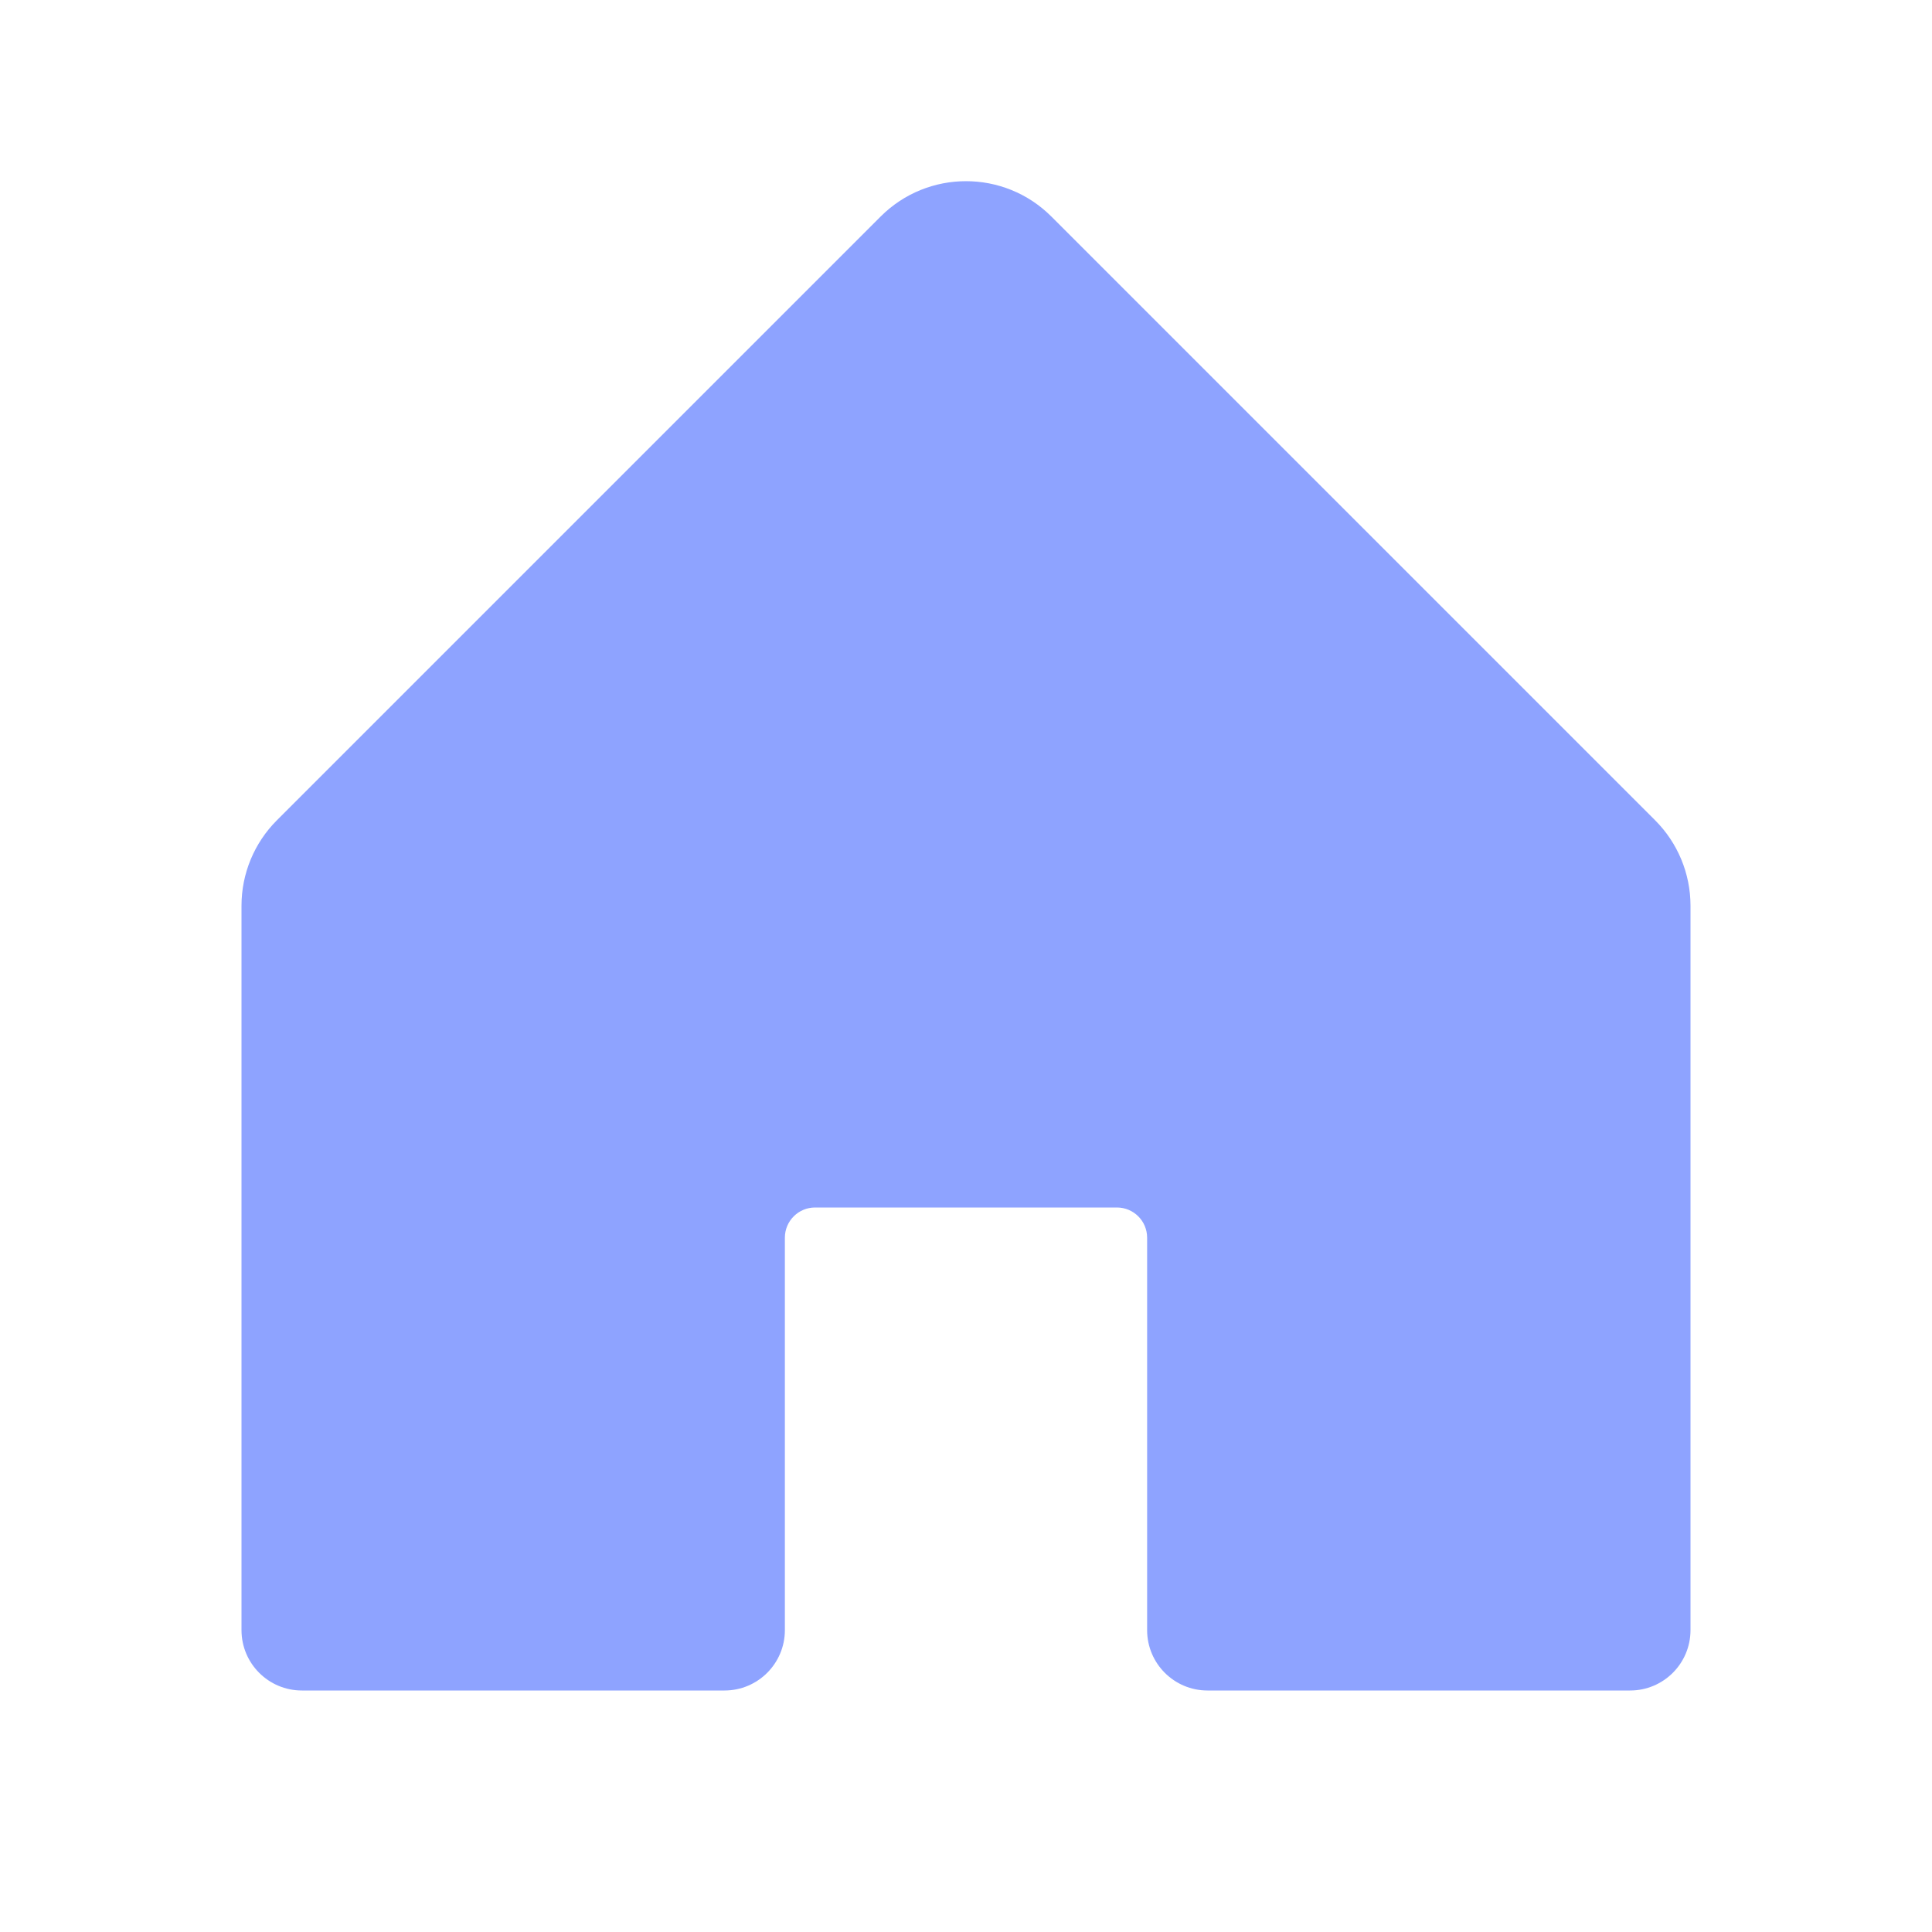
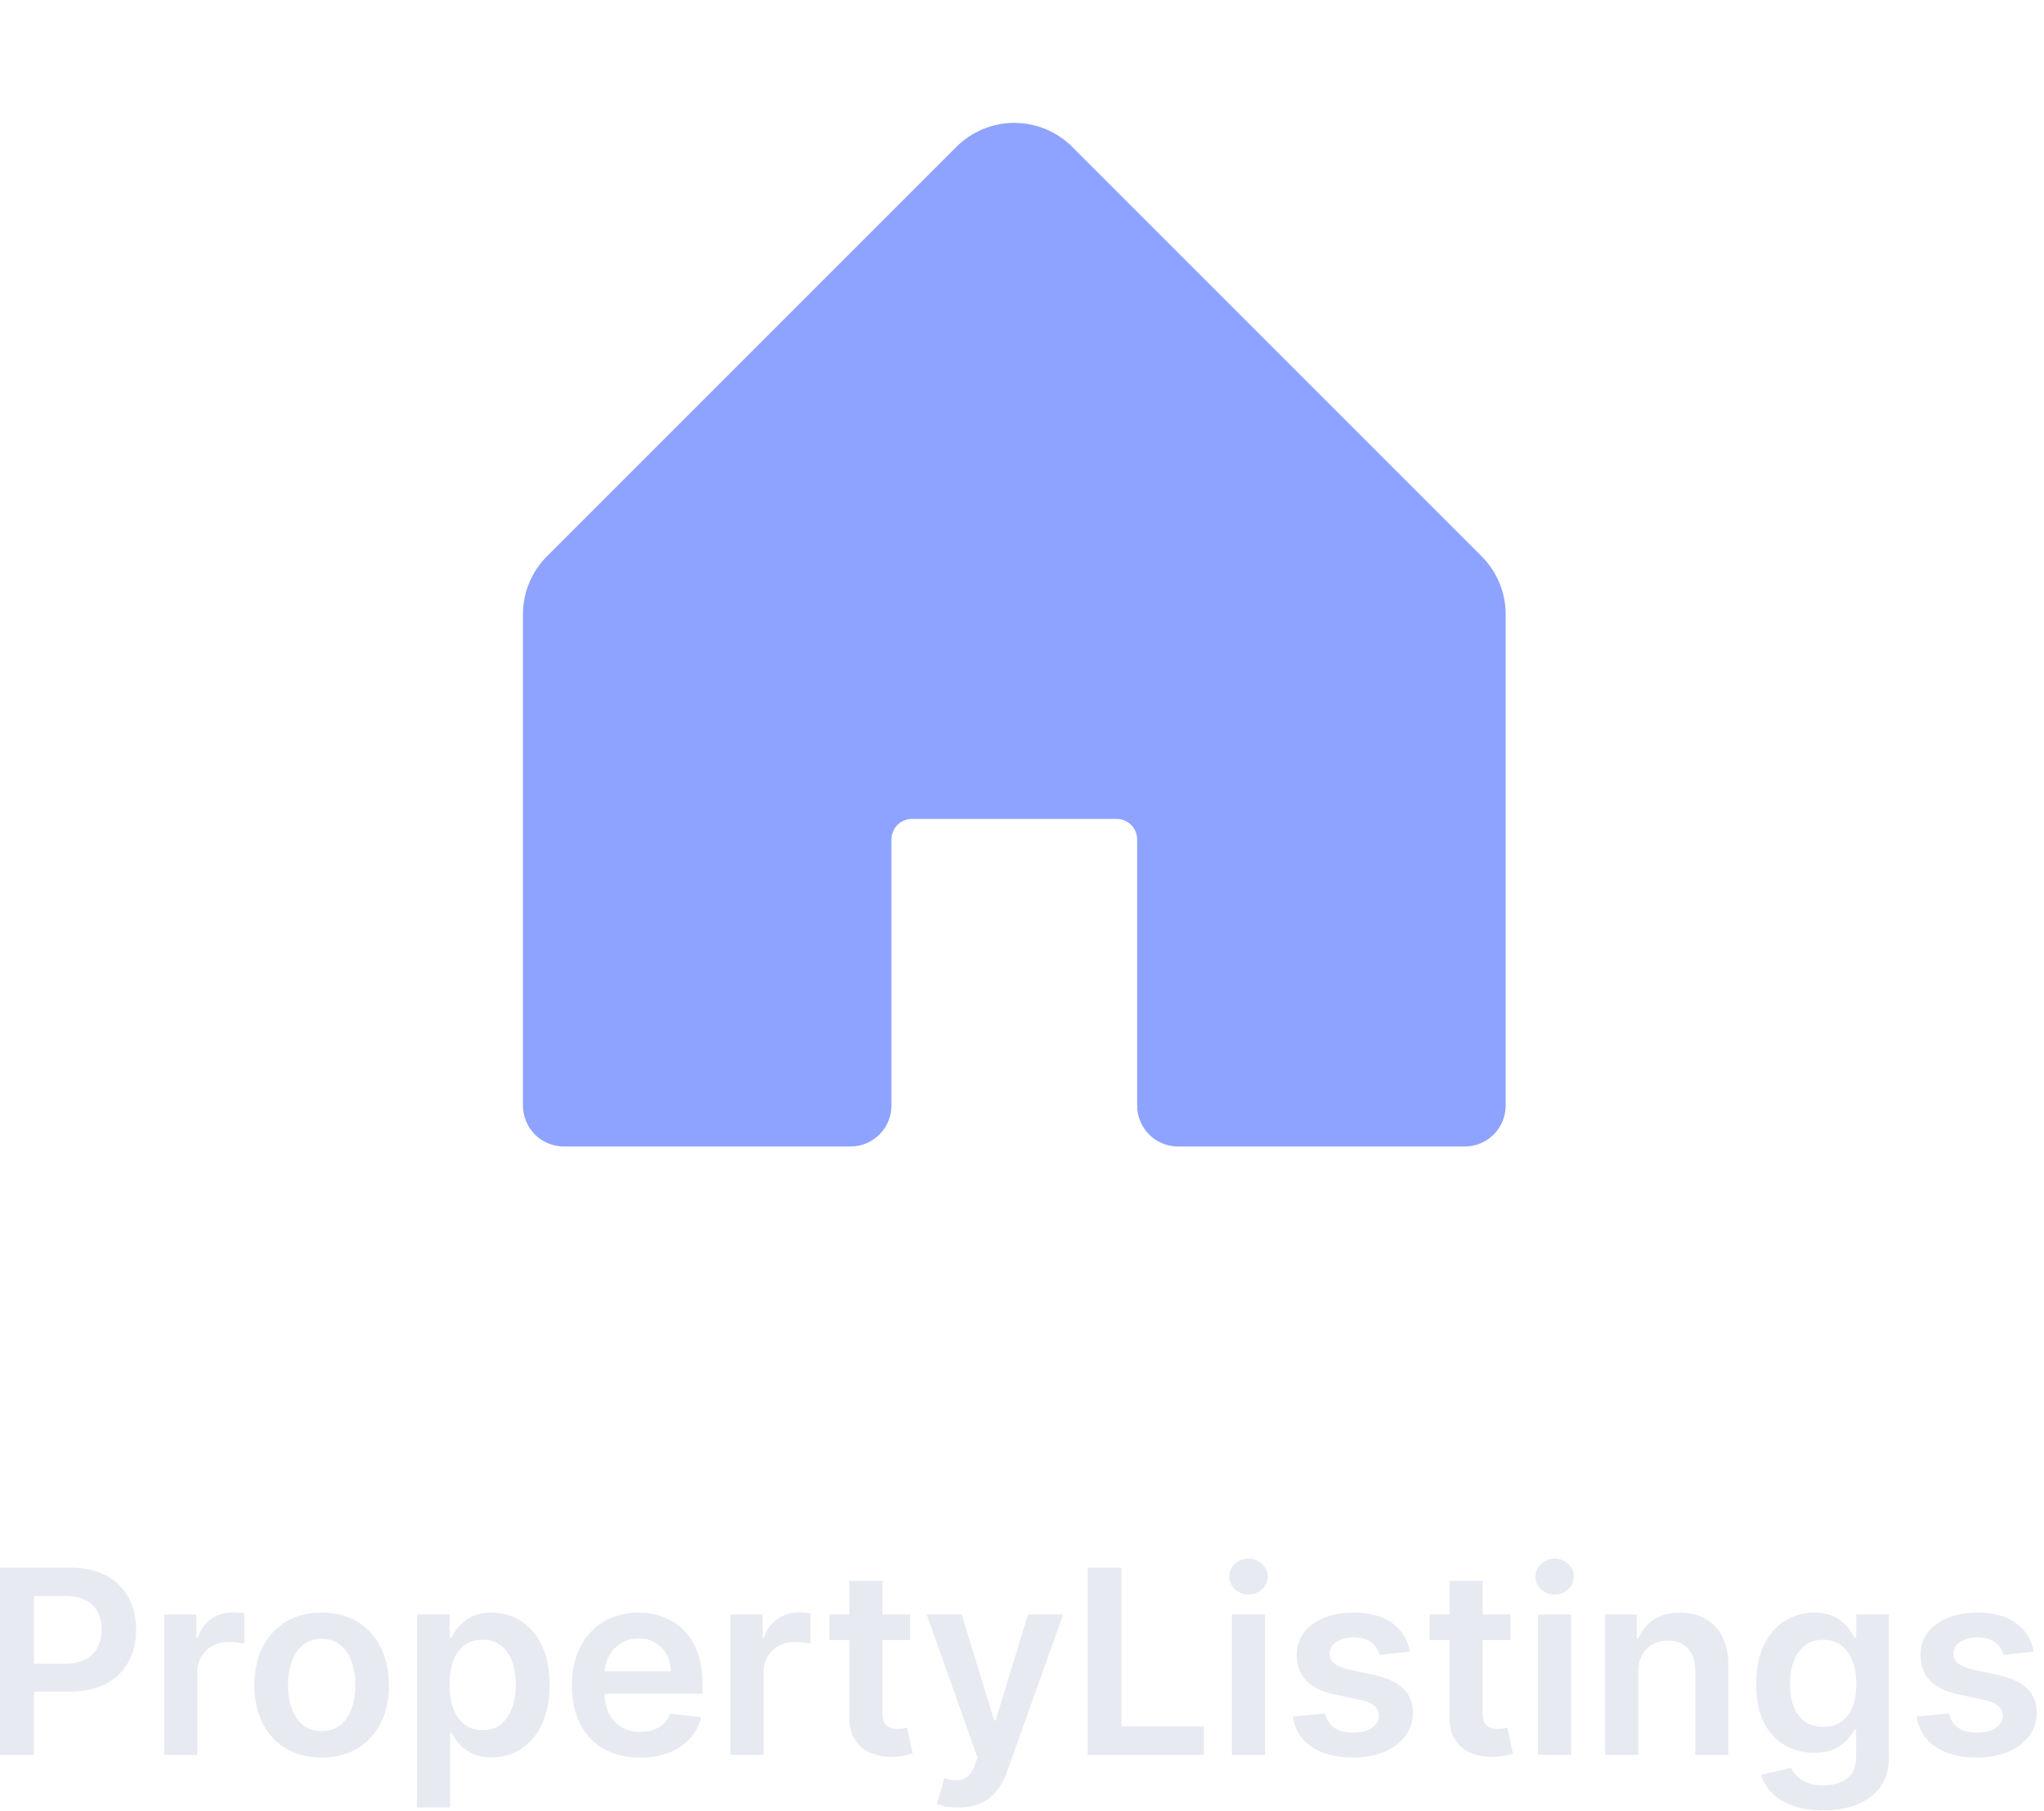
- <svg xmlns="http://www.w3.org/2000/svg" width="112" height="112" viewBox="0 0 256 256" fill="#8EA3FF">
-   <path d="M224,120v96a8,8,0,0,1-8,8H160a8,8,0,0,1-8-8V164a4,4,0,0,0-4-4H108a4,4,0,0,0-4,4v52a8,8,0,0,1-8,8H40a8,8,0,0,1-8-8V120a16,16,0,0,1,4.69-11.31l80-80a16,16,0,0,1,22.62,0l80,80A16,16,0,0,1,224,120Z" />
+ <svg xmlns="http://www.w3.org/2000/svg" width="175" height="155" viewBox="0 0 175 155" fill="none">
+   <path d="M128.909 52.585V94.653C128.909 95.582 128.54 96.474 127.882 97.132C127.225 97.789 126.333 98.158 125.403 98.158H100.864C99.934 98.158 99.042 97.789 98.385 97.132C97.728 96.474 97.358 95.582 97.358 94.653V71.866C97.358 71.401 97.174 70.955 96.845 70.626C96.516 70.298 96.07 70.113 95.605 70.113H78.077C77.612 70.113 77.166 70.298 76.838 70.626C76.509 70.955 76.324 71.401 76.324 71.866V94.653C76.324 95.582 75.955 96.474 75.297 97.132C74.64 97.789 73.748 98.158 72.819 98.158H48.279C47.349 98.158 46.458 97.789 45.8 97.132C45.143 96.474 44.773 95.582 44.773 94.653V52.585C44.774 50.726 45.514 48.943 46.829 47.629L81.885 12.572C83.2 11.258 84.983 10.52 86.841 10.52C88.7 10.52 90.483 11.258 91.797 12.572L126.854 47.629C128.169 48.943 128.908 50.726 128.909 52.585Z" fill="#8EA3FF" />
+   <path d="M-2.98504e-08 150.242V134.216H6.01C7.241 134.216 8.274 134.446 9.108 134.905C9.948 135.364 10.582 135.995 11.01 136.799C11.443 137.597 11.659 138.505 11.659 139.522C11.659 140.55 11.443 141.463 11.01 142.261C10.577 143.059 9.938 143.687 9.093 144.147C8.248 144.6 7.207 144.827 5.971 144.827H1.988V142.441H5.579C6.299 142.441 6.889 142.315 7.348 142.065C7.807 141.815 8.146 141.47 8.365 141.032C8.589 140.594 8.702 140.091 8.702 139.522C8.702 138.953 8.589 138.452 8.365 138.019C8.146 137.586 7.804 137.25 7.34 137.01C6.881 136.765 6.289 136.642 5.564 136.642H2.903V150.242H-2.98504e-08ZM14.056 150.242V138.223H16.802V140.226H16.928C17.147 139.532 17.522 138.998 18.055 138.622C18.592 138.241 19.205 138.051 19.893 138.051C20.05 138.051 20.225 138.059 20.418 138.074C20.616 138.085 20.78 138.103 20.911 138.129V140.735C20.791 140.693 20.6 140.657 20.339 140.625C20.084 140.589 19.836 140.57 19.596 140.57C19.08 140.57 18.615 140.683 18.203 140.907C17.796 141.126 17.476 141.431 17.241 141.822C17.006 142.214 16.889 142.665 16.889 143.176V150.242H14.056ZM27.541 150.477C26.367 150.477 25.349 150.219 24.489 149.702C23.628 149.186 22.96 148.463 22.485 147.535C22.016 146.606 21.781 145.521 21.781 144.28C21.781 143.038 22.016 141.95 22.485 141.017C22.96 140.083 23.628 139.358 24.489 138.841C25.349 138.325 26.367 138.066 27.541 138.066C28.714 138.066 29.732 138.325 30.592 138.841C31.453 139.358 32.118 140.083 32.588 141.017C33.062 141.95 33.3 143.038 33.3 144.28C33.3 145.521 33.062 146.606 32.588 147.535C32.118 148.463 31.453 149.186 30.592 149.702C29.732 150.219 28.714 150.477 27.541 150.477ZM27.556 148.208C28.193 148.208 28.725 148.033 29.152 147.684C29.58 147.329 29.898 146.854 30.107 146.259C30.321 145.665 30.428 145.002 30.428 144.272C30.428 143.536 30.321 142.871 30.107 142.276C29.898 141.676 29.58 141.199 29.152 140.844C28.725 140.49 28.193 140.312 27.556 140.312C26.904 140.312 26.361 140.49 25.928 140.844C25.501 141.199 25.18 141.676 24.966 142.276C24.757 142.871 24.653 143.536 24.653 144.272C24.653 145.002 24.757 145.665 24.966 146.259C25.18 146.854 25.501 147.329 25.928 147.684C26.361 148.033 26.904 148.208 27.556 148.208ZM35.704 154.75V138.223H38.49V140.211H38.654C38.8 139.918 39.006 139.608 39.272 139.279C39.538 138.945 39.898 138.661 40.352 138.426C40.806 138.186 41.385 138.066 42.089 138.066C43.018 138.066 43.855 138.304 44.601 138.779C45.352 139.248 45.947 139.944 46.385 140.868C46.829 141.786 47.05 142.913 47.05 144.248C47.05 145.568 46.834 146.69 46.401 147.613C45.968 148.536 45.379 149.241 44.633 149.726C43.886 150.211 43.041 150.454 42.097 150.454C41.409 150.454 40.837 150.339 40.383 150.109C39.93 149.88 39.565 149.603 39.288 149.28C39.017 148.951 38.805 148.641 38.654 148.349H38.537V154.75H35.704ZM38.482 144.233C38.482 145.01 38.592 145.691 38.811 146.275C39.035 146.859 39.356 147.316 39.773 147.644C40.196 147.968 40.707 148.13 41.307 148.13C41.933 148.13 42.457 147.963 42.88 147.629C43.302 147.29 43.62 146.828 43.834 146.244C44.053 145.654 44.163 144.984 44.163 144.233C44.163 143.487 44.056 142.824 43.842 142.245C43.628 141.666 43.31 141.212 42.888 140.883C42.465 140.555 41.938 140.39 41.307 140.39C40.702 140.39 40.188 140.55 39.765 140.868C39.343 141.186 39.022 141.632 38.803 142.206C38.589 142.78 38.482 143.455 38.482 144.233ZM54.797 150.477C53.592 150.477 52.552 150.227 51.675 149.726C50.804 149.22 50.134 148.505 49.664 147.582C49.195 146.653 48.96 145.56 48.96 144.303C48.96 143.067 49.195 141.982 49.664 141.048C50.139 140.109 50.801 139.378 51.652 138.857C52.502 138.33 53.501 138.066 54.649 138.066C55.389 138.066 56.089 138.186 56.746 138.426C57.408 138.661 57.993 139.026 58.499 139.522C59.01 140.018 59.412 140.649 59.704 141.416C59.996 142.177 60.142 143.085 60.142 144.139V145.007H50.29V143.098H57.427C57.421 142.555 57.304 142.073 57.075 141.65C56.845 141.223 56.524 140.886 56.112 140.641C55.705 140.396 55.23 140.273 54.688 140.273C54.109 140.273 53.6 140.414 53.162 140.696C52.724 140.972 52.382 141.337 52.137 141.791C51.897 142.24 51.774 142.733 51.769 143.27V144.937C51.769 145.636 51.897 146.236 52.153 146.737C52.408 147.232 52.765 147.613 53.224 147.879C53.684 148.14 54.221 148.27 54.837 148.27C55.249 148.27 55.622 148.213 55.956 148.098C56.289 147.978 56.579 147.803 56.824 147.574C57.069 147.344 57.255 147.06 57.38 146.721L60.025 147.018C59.858 147.717 59.539 148.328 59.07 148.849C58.606 149.366 58.011 149.768 57.286 150.055C56.561 150.336 55.731 150.477 54.797 150.477ZM62.538 150.242V138.223H65.285V140.226H65.41C65.629 139.532 66.005 138.998 66.537 138.622C67.074 138.241 67.687 138.051 68.376 138.051C68.532 138.051 68.707 138.059 68.9 138.074C69.098 138.085 69.263 138.103 69.393 138.129V140.735C69.273 140.693 69.083 140.657 68.822 140.625C68.566 140.589 68.319 140.57 68.079 140.57C67.562 140.57 67.098 140.683 66.686 140.907C66.279 141.126 65.958 141.431 65.723 141.822C65.488 142.214 65.371 142.665 65.371 143.176V150.242H62.538ZM77.923 138.223V140.414H71.013V138.223H77.923ZM72.719 135.343H75.552V146.627C75.552 147.008 75.609 147.3 75.724 147.504C75.844 147.702 76 147.837 76.193 147.91C76.386 147.983 76.6 148.02 76.835 148.02C77.012 148.02 77.174 148.007 77.32 147.981C77.471 147.955 77.586 147.931 77.664 147.91L78.142 150.125C77.99 150.177 77.774 150.235 77.492 150.297C77.216 150.36 76.877 150.396 76.475 150.407C75.765 150.428 75.126 150.321 74.558 150.086C73.989 149.846 73.538 149.475 73.204 148.975C72.875 148.474 72.714 147.848 72.719 147.097V135.343ZM82.052 154.75C81.666 154.75 81.309 154.718 80.98 154.656C80.657 154.598 80.399 154.53 80.206 154.452L80.863 152.246C81.275 152.366 81.643 152.423 81.966 152.418C82.29 152.412 82.574 152.311 82.819 152.113C83.07 151.92 83.281 151.596 83.453 151.142L83.695 150.493L79.337 138.223H82.342L85.112 147.3H85.237L88.015 138.223H91.028L86.215 151.698C85.991 152.334 85.694 152.879 85.323 153.333C84.953 153.792 84.499 154.142 83.962 154.382C83.43 154.627 82.793 154.75 82.052 154.75ZM93.113 150.242V134.216H96.016V147.809H103.074V150.242H93.113ZM105.469 150.242V138.223H108.302V150.242H105.469ZM106.893 136.517C106.444 136.517 106.058 136.368 105.735 136.071C105.412 135.768 105.25 135.406 105.25 134.983C105.25 134.556 105.412 134.193 105.735 133.896C106.058 133.593 106.444 133.442 106.893 133.442C107.347 133.442 107.733 133.593 108.051 133.896C108.375 134.193 108.536 134.556 108.536 134.983C108.536 135.406 108.375 135.768 108.051 136.071C107.733 136.368 107.347 136.517 106.893 136.517ZM120.714 141.4L118.132 141.682C118.059 141.421 117.931 141.176 117.749 140.946C117.571 140.717 117.331 140.531 117.029 140.39C116.726 140.25 116.356 140.179 115.917 140.179C115.328 140.179 114.832 140.307 114.431 140.563C114.034 140.818 113.839 141.15 113.844 141.556C113.839 141.906 113.966 142.19 114.227 142.409C114.493 142.628 114.931 142.808 115.542 142.949L117.592 143.388C118.729 143.633 119.574 144.021 120.127 144.553C120.686 145.086 120.967 145.782 120.972 146.643C120.967 147.399 120.746 148.067 120.307 148.646C119.874 149.22 119.272 149.668 118.5 149.992C117.728 150.315 116.841 150.477 115.839 150.477C114.368 150.477 113.184 150.169 112.287 149.554C111.389 148.933 110.855 148.07 110.682 146.964L113.445 146.698C113.57 147.24 113.836 147.65 114.243 147.926C114.65 148.203 115.179 148.341 115.831 148.341C116.504 148.341 117.044 148.203 117.451 147.926C117.863 147.65 118.069 147.308 118.069 146.901C118.069 146.557 117.936 146.272 117.67 146.048C117.409 145.824 117.003 145.652 116.45 145.532L114.399 145.101C113.246 144.861 112.394 144.457 111.841 143.888C111.288 143.314 111.014 142.589 111.019 141.713C111.014 140.972 111.215 140.331 111.621 139.788C112.034 139.24 112.605 138.818 113.335 138.52C114.071 138.218 114.918 138.066 115.878 138.066C117.287 138.066 118.395 138.366 119.204 138.966C120.018 139.566 120.521 140.377 120.714 141.4ZM129.31 138.223V140.414H122.401V138.223H129.31ZM124.106 135.343H126.939V146.627C126.939 147.008 126.996 147.3 127.111 147.504C127.231 147.702 127.388 147.837 127.581 147.91C127.774 147.983 127.988 148.02 128.222 148.02C128.4 148.02 128.562 148.007 128.708 147.981C128.859 147.955 128.974 147.931 129.052 147.91L129.529 150.125C129.378 150.177 129.161 150.235 128.88 150.297C128.603 150.36 128.264 150.396 127.862 150.407C127.153 150.428 126.514 150.321 125.945 150.086C125.377 149.846 124.925 149.475 124.592 148.975C124.263 148.474 124.101 147.848 124.106 147.097V135.343ZM131.679 150.242V138.223H134.512V150.242H131.679ZM133.103 136.517C132.655 136.517 132.269 136.368 131.945 136.071C131.622 135.768 131.46 135.406 131.46 134.983C131.46 134.556 131.622 134.193 131.945 133.896C132.269 133.593 132.655 133.442 133.103 133.442C133.557 133.442 133.943 133.593 134.261 133.896C134.585 134.193 134.747 134.556 134.747 134.983C134.747 135.406 134.585 135.768 134.261 136.071C133.943 136.368 133.557 136.517 133.103 136.517ZM140.257 143.2V150.242H137.425V138.223H140.132V140.265H140.273C140.55 139.592 140.99 139.058 141.596 138.661C142.206 138.265 142.96 138.066 143.857 138.066C144.686 138.066 145.409 138.244 146.025 138.599C146.645 138.953 147.125 139.467 147.464 140.14C147.809 140.813 147.978 141.629 147.973 142.589V150.242H145.14V143.028C145.14 142.224 144.932 141.596 144.514 141.142C144.102 140.688 143.531 140.461 142.801 140.461C142.305 140.461 141.864 140.57 141.478 140.79C141.097 141.003 140.797 141.314 140.578 141.721C140.364 142.128 140.257 142.621 140.257 143.2ZM156.08 155C155.063 155 154.189 154.862 153.458 154.585C152.728 154.314 152.141 153.949 151.698 153.49C151.254 153.031 150.947 152.522 150.774 151.964L153.325 151.346C153.44 151.58 153.607 151.813 153.826 152.042C154.045 152.277 154.34 152.47 154.71 152.621C155.086 152.778 155.558 152.856 156.127 152.856C156.93 152.856 157.595 152.66 158.122 152.269C158.649 151.883 158.913 151.247 158.913 150.36V148.083H158.772C158.626 148.375 158.412 148.675 158.13 148.982C157.854 149.29 157.486 149.548 157.027 149.757C156.573 149.966 156.002 150.07 155.313 150.07C154.39 150.07 153.552 149.854 152.801 149.421C152.055 148.982 151.46 148.33 151.017 147.464C150.579 146.593 150.36 145.503 150.36 144.194C150.36 142.874 150.579 141.76 151.017 140.852C151.46 139.939 152.058 139.248 152.809 138.779C153.56 138.304 154.397 138.066 155.321 138.066C156.025 138.066 156.604 138.186 157.058 138.426C157.517 138.661 157.882 138.945 158.154 139.279C158.425 139.608 158.631 139.918 158.772 140.211H158.928V138.223H161.722V150.438C161.722 151.466 161.477 152.316 160.986 152.989C160.496 153.662 159.825 154.165 158.975 154.499C158.125 154.833 157.16 155 156.08 155ZM156.103 147.848C156.703 147.848 157.215 147.702 157.637 147.41C158.06 147.117 158.38 146.698 158.6 146.15C158.819 145.602 158.928 144.945 158.928 144.178C158.928 143.421 158.819 142.759 158.6 142.19C158.386 141.622 158.067 141.181 157.645 140.868C157.228 140.55 156.714 140.39 156.103 140.39C155.472 140.39 154.945 140.555 154.523 140.883C154.1 141.212 153.782 141.663 153.568 142.237C153.354 142.806 153.247 143.453 153.247 144.178C153.247 144.913 153.354 145.558 153.568 146.111C153.787 146.658 154.108 147.086 154.53 147.394C154.958 147.697 155.483 147.848 156.103 147.848ZM174.125 141.4L171.542 141.682C171.469 141.421 171.341 141.176 171.159 140.946C170.982 140.717 170.742 140.531 170.439 140.39C170.136 140.25 169.766 140.179 169.328 140.179C168.738 140.179 168.243 140.307 167.841 140.563C167.445 140.818 167.249 141.15 167.254 141.556C167.249 141.906 167.377 142.19 167.638 142.409C167.904 142.628 168.342 142.808 168.952 142.949L171.002 143.388C172.14 143.633 172.985 144.021 173.538 144.553C174.096 145.086 174.378 145.782 174.383 146.643C174.378 147.399 174.156 148.067 173.718 148.646C173.285 149.22 172.682 149.668 171.91 149.992C171.138 150.315 170.251 150.477 169.25 150.477C167.778 150.477 166.594 150.169 165.697 149.554C164.8 148.933 164.265 148.07 164.093 146.964L166.855 146.698C166.98 147.24 167.246 147.65 167.653 147.926C168.06 148.203 168.59 148.341 169.242 148.341C169.915 148.341 170.455 148.203 170.862 147.926C171.274 147.65 171.48 147.308 171.48 146.901C171.48 146.557 171.347 146.272 171.081 146.048C170.82 145.824 170.413 145.652 169.86 145.532L167.81 145.101C166.657 144.861 165.804 144.457 165.251 143.888C164.698 143.314 164.424 142.589 164.429 141.713C164.424 140.972 164.625 140.331 165.032 139.788C165.444 139.24 166.015 138.818 166.746 138.52C167.481 138.218 168.329 138.066 169.289 138.066C170.697 138.066 171.806 138.366 172.614 138.966C173.428 139.566 173.932 140.377 174.125 141.4Z" fill="#E7EAF0" />
</svg>
